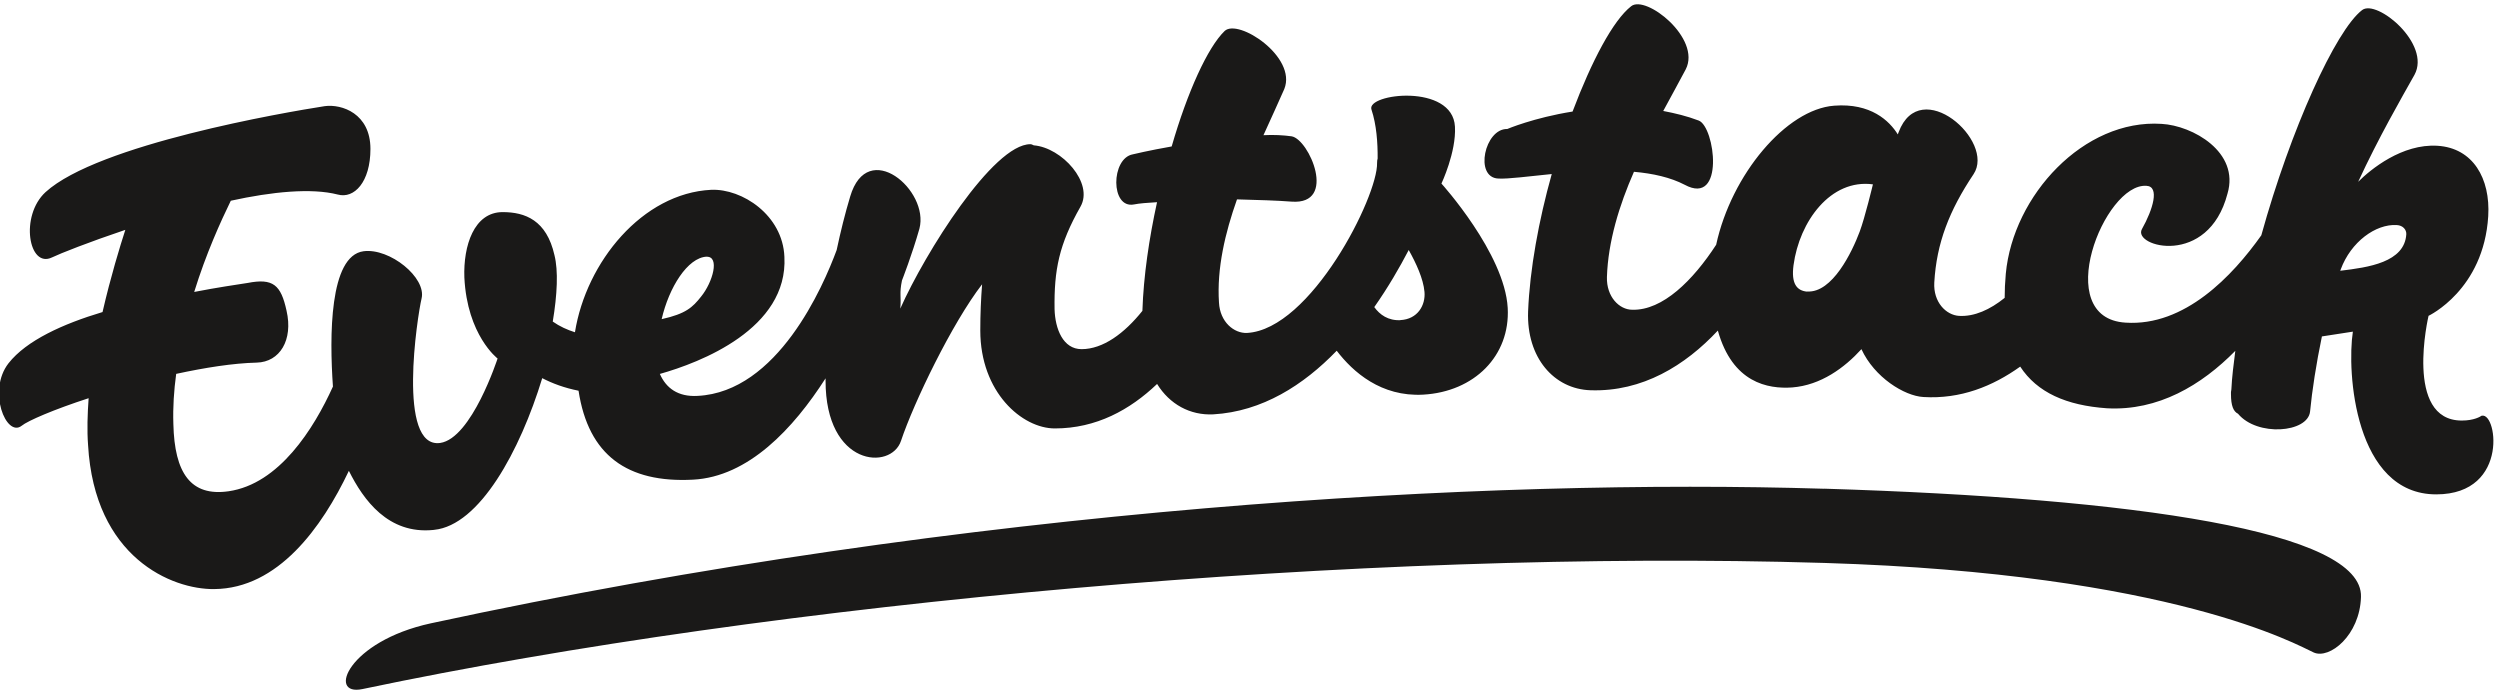
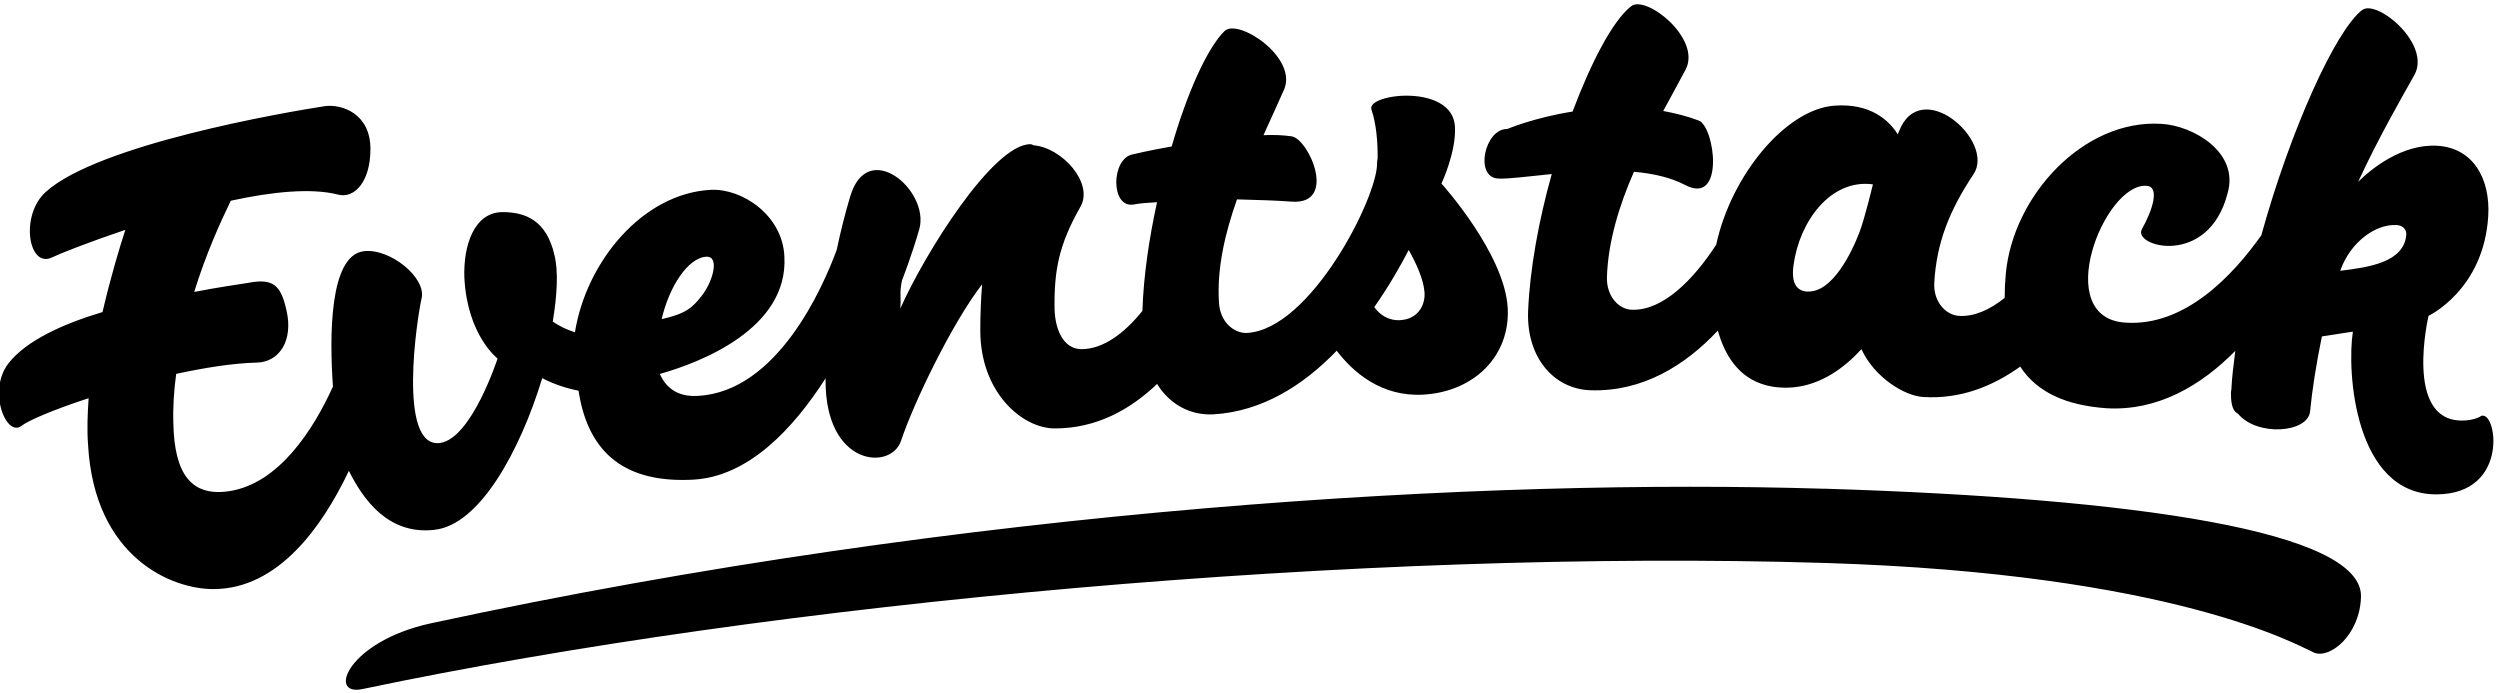
<svg xmlns="http://www.w3.org/2000/svg" width="444" height="123" viewBox="0 0 444 123">
-   <path fill="#1a1918" fill-rule="evenodd" d="M323.92 86.8c-59.5-1.83-151.15 3.13-247.4 23.9-14.74 3.2-18.45 13-12.16 11.68 73.64-15.5 177.52-24.9 259.7-22.4 61.9 1.9 84.07 14.65 86.85 15.9 2.8 1.26 8.2-3.03 8.4-9.86.4-11.66-40-17.53-95.3-19.23m116.8-13c-.3.2-1.4.9-3.6.9-10.3 0-5.9-18.6-5.9-18.6s9.8-4.6 10.6-17.7c.4-6.7-2.7-12.1-9-12.5-6.3-.4-11.9 4.2-14.1 6.4 3.6-7.8 7.7-14.9 10-19 3-5.5-6.7-13.5-9.3-11.5-4.7 3.6-12.7 21.2-17.9 40C396.5 49 388 58 377.5 57.3c-13.3-.8-3.8-24.8 3.7-24.3 2.4.1 1.17 4.2-.8 7.7-1.7 3.12 11.78 6.8 15.2-6.3 2.2-7.4-6.2-12.1-11.7-12.4-13.8-.9-26.37 12.7-27.67 26.6-.14 1.53-.2 2.95-.2 4.3-2.6 2.1-5.4 3.36-8.1 3.2-2.32-.14-4.6-2.45-4.4-5.93.4-7 2.67-12.8 6.97-19.23 3.94-5.9-9.46-17.7-13.3-7.47l-.15.4c-1.5-2.42-4.8-5.6-11.3-5.1-8.5.63-18.25 12.2-20.96 24.7-4.1 6.3-9.5 11.7-14.9 11.54-2.3 0-4.6-2.3-4.5-5.8.2-6.3 2.2-12.8 4.8-18.7 3.4.3 6.5 1 9 2.3 7.2 3.9 5.4-10.3 2.5-11.4-2.1-.8-4.2-1.3-6.3-1.7 1.5-2.8 2.9-5.3 4-7.4 2.8-5.5-7.1-13.3-9.7-11.2-3.2 2.5-7 9.7-10.4 18.7-6.9 1.1-11.6 3.1-11.6 3.1-4-.1-5.9 8.6-1.6 8.8 1.8.1 5.4-.4 9.5-.8-2.3 8.2-3.9 16.9-4.2 24.4-.3 8.2 4.6 13.8 11.1 14 9.2.3 16.8-4.4 22.6-10.6 2.6 9.3 8.9 10.4 13.2 10.1 5.1-.4 9.3-3.5 12.3-6.8 2.3 5 7.6 8.3 11 8.5 6.6.4 12.3-1.9 17.2-5.4 3 4.6 8.2 6.9 15.4 7.4 9.1.5 16.8-4.1 22.8-10.2-.3 2.38-.6 4.67-.7 6.87-.08.3-.08.6-.07.8 0 2.1.44 3.1 1.25 3.5 3.4 4.1 12.4 3.4 12.8-.4.34-3.6 1.1-8.54 2.1-13.33l5.5-.85c-1.1 7.1.3 28.9 14.8 28.9 13.33 0 10.7-15.54 7.84-13.86zM321 51.8c-1.94-.15-2.9-1.48-2.47-4.7 1.04-7.77 6.58-15.37 14.1-14.36 0 0-1.43 5.96-2.35 8.4-1.36 3.63-4.86 10.9-9.3 10.63zm94.62-3.65l.1-.32c1.8-4.87 6.2-8.08 9.94-7.86 1.14.06 1.73.85 1.7 1.62-.3 5-6.7 5.9-11.76 6.5zM77.1 94.1c8.06-.8 15.26-14 19.2-26.94 1.83.95 3.97 1.74 6.45 2.23 1.75 11.5 8.7 16.4 20.3 15.8 9.88-.5 17.87-9.1 23.57-18v.4c-.02 15.3 11.65 16 13.4 10.7 2.27-6.8 9.07-20.9 14.4-27.8-.2 2.6-.32 5.3-.32 8.2 0 11 7.44 17.4 13.24 17.4 7.35 0 13.34-3.3 18.16-7.9 2.22 3.6 5.85 5.6 9.97 5.4 8.7-.5 16.04-5.2 21.93-11.3 2.9 3.8 7.9 8.2 15.33 7.8 9.1-.5 15.5-6.9 15.04-15.4C267.23 45 256 32.6 256 32.6s2.65-5.6 2.4-10.1c-.4-7.74-15.8-5.9-14.83-3.05.9 2.7 1.12 5.9 1.1 8.7-.07.2-.1.47-.1.78.15 5.97-11.78 29.58-23.1 30.2-2.3.1-4.8-1.93-4.98-5.4-.4-6.07 1.1-12.4 3.2-18.32 3.7.1 7.2.2 9.7.4 8.2.6 3.1-11.1 0-11.6-1.4-.2-3.2-.3-5-.2 1.4-3.1 2.7-5.9 3.7-8.2 2.3-5.7-8.2-12.6-10.6-10.3-3 2.9-6.6 10.8-9.4 20.5-4 .7-6.9 1.4-6.9 1.4-3.9.7-4 9.7.2 8.9 1-.2 2.4-.3 4.1-.4-1.4 6.4-2.4 13.1-2.6 19.3-3.2 4-7 6.8-10.8 6.8-3.3 0-4.7-3.6-4.8-7.1-.1-7 .8-11.5 4.6-18.2 2.4-4.2-3.3-10.5-8.3-10.9-.2-.1-.4-.2-.6-.2-6.6 0-18.7 19.3-23.1 29.2.2-2.2-.2-2.6.3-5 0 0 1.8-4.6 3.1-9.2 1.8-6.8-9.2-16.2-12.3-5.7-.9 3-1.7 6.2-2.4 9.5-2.4 6.5-10.5 25.2-24.7 25.9-3.5.2-5.6-1.4-6.7-3.9 7.12-2 22.8-8 22.12-20.8-.3-7.4-7.5-12.13-13-11.9-12.2.6-22.2 12.8-24.2 25.3-1.34-.42-2.7-1.03-3.94-1.9.8-4.8 1-9.02.3-11.8-1.4-6.2-5.2-7.64-9.2-7.64-5.1 0-7 6-6.8 11.6.5 10.3 5.9 14.4 5.9 14.4s-4.6 14.2-10.2 15c-7.7 1.05-4.03-22.6-3.3-25.65.9-3.7-5.64-9-10.3-8.4-6.1.8-6.06 15.18-5.44 24.03-3.4 7.5-9.55 17.3-18.54 18.6-6.7.96-9.6-3.2-9.8-11.95-.1-3 .1-5.94.5-8.9 5.1-1.1 10.1-1.9 14.3-2 4.1-.1 6.5-4 5.3-9.22-1-4.6-2.4-5.8-6.9-4.93-1.9.3-5.4.8-9.5 1.6 2.1-6.8 4.7-12.5 6.5-16.2 7.3-1.6 14.3-2.3 19-1.1 2.9.8 5.8-2.2 5.8-8.1 0-6.3-5.1-8-8.1-7.6-7.1 1.1-40.3 6.8-49.6 15.27-4.6 4.22-3 13.6 1.14 11.6 1.45-.7 6.5-2.7 13.03-4.9-.94 2.9-2.6 8.3-4.05 14.6-7 2.1-13.5 5.03-16.7 9.1-3.8 4.9-.4 13.23 2.33 11.1 1.1-.9 5.75-2.9 11.9-4.9-.2 2.8-.3 5.7-.1 8.3 1.13 20 14.9 25.7 22.42 25.6 11.3-.1 19.1-10.9 23.9-21 2.6 5.2 7 11.3 15 10.5zm171.67-37.24c-2.24.12-3.72-.97-4.7-2.32 2.46-3.5 4.5-7.03 6.12-10.14 1.3 2.33 2.6 5.1 2.8 7.45.2 2.34-1.2 4.85-4.3 5zM125.47 45.6c2.4-.12 1.14 4.5-.96 7.08-1.5 1.9-2.7 3.05-7 4 1.3-5.63 4.6-10.93 8-11.1z" />
+   <path fill-rule="evenodd" d="M323.92 86.8c-59.5-1.83-151.15 3.13-247.4 23.9-14.74 3.2-18.45 13-12.16 11.68 73.64-15.5 177.52-24.9 259.7-22.4 61.9 1.9 84.07 14.65 86.85 15.9 2.8 1.26 8.2-3.03 8.4-9.86.4-11.66-40-17.53-95.3-19.23m116.8-13c-.3.2-1.4.9-3.6.9-10.3 0-5.9-18.6-5.9-18.6s9.8-4.6 10.6-17.7c.4-6.7-2.7-12.1-9-12.5-6.3-.4-11.9 4.2-14.1 6.4 3.6-7.8 7.7-14.9 10-19 3-5.5-6.7-13.5-9.3-11.5-4.7 3.6-12.7 21.2-17.9 40C396.5 49 388 58 377.5 57.3c-13.3-.8-3.8-24.8 3.7-24.3 2.4.1 1.17 4.2-.8 7.7-1.7 3.12 11.78 6.8 15.2-6.3 2.2-7.4-6.2-12.1-11.7-12.4-13.8-.9-26.37 12.7-27.67 26.6-.14 1.53-.2 2.95-.2 4.3-2.6 2.1-5.4 3.36-8.1 3.2-2.32-.14-4.6-2.45-4.4-5.93.4-7 2.67-12.8 6.97-19.23 3.94-5.9-9.46-17.7-13.3-7.47l-.15.4c-1.5-2.42-4.8-5.6-11.3-5.1-8.5.63-18.25 12.2-20.96 24.7-4.1 6.3-9.5 11.7-14.9 11.54-2.3 0-4.6-2.3-4.5-5.8.2-6.3 2.2-12.8 4.8-18.7 3.4.3 6.5 1 9 2.3 7.2 3.9 5.4-10.3 2.5-11.4-2.1-.8-4.2-1.3-6.3-1.7 1.5-2.8 2.9-5.3 4-7.4 2.8-5.5-7.1-13.3-9.7-11.2-3.2 2.5-7 9.7-10.4 18.7-6.9 1.1-11.6 3.1-11.6 3.1-4-.1-5.9 8.6-1.6 8.8 1.8.1 5.4-.4 9.5-.8-2.3 8.2-3.9 16.9-4.2 24.4-.3 8.2 4.6 13.8 11.1 14 9.2.3 16.8-4.4 22.6-10.6 2.6 9.3 8.9 10.4 13.2 10.1 5.1-.4 9.3-3.5 12.3-6.8 2.3 5 7.6 8.3 11 8.5 6.6.4 12.3-1.9 17.2-5.4 3 4.6 8.2 6.9 15.4 7.4 9.1.5 16.8-4.1 22.8-10.2-.3 2.38-.6 4.67-.7 6.87-.08.3-.08.6-.07.8 0 2.1.44 3.1 1.25 3.5 3.4 4.1 12.4 3.4 12.8-.4.34-3.6 1.1-8.54 2.1-13.33l5.5-.85c-1.1 7.1.3 28.9 14.8 28.9 13.33 0 10.7-15.54 7.84-13.86zM321 51.8c-1.94-.15-2.9-1.48-2.47-4.7 1.04-7.77 6.58-15.37 14.1-14.36 0 0-1.43 5.96-2.35 8.4-1.36 3.63-4.86 10.9-9.3 10.63zm94.62-3.65l.1-.32c1.8-4.87 6.2-8.08 9.94-7.86 1.14.06 1.73.85 1.7 1.62-.3 5-6.7 5.9-11.76 6.5zM77.1 94.1c8.06-.8 15.26-14 19.2-26.94 1.83.95 3.97 1.74 6.45 2.23 1.75 11.5 8.7 16.4 20.3 15.8 9.88-.5 17.87-9.1 23.57-18v.4c-.02 15.3 11.65 16 13.4 10.7 2.27-6.8 9.07-20.9 14.4-27.8-.2 2.6-.32 5.3-.32 8.2 0 11 7.44 17.4 13.24 17.4 7.35 0 13.34-3.3 18.16-7.9 2.22 3.6 5.85 5.6 9.97 5.4 8.7-.5 16.04-5.2 21.93-11.3 2.9 3.8 7.9 8.2 15.33 7.8 9.1-.5 15.5-6.9 15.04-15.4C267.23 45 256 32.6 256 32.6s2.65-5.6 2.4-10.1c-.4-7.74-15.8-5.9-14.83-3.05.9 2.7 1.12 5.9 1.1 8.7-.07.2-.1.47-.1.78.15 5.97-11.78 29.58-23.1 30.2-2.3.1-4.8-1.93-4.98-5.4-.4-6.07 1.1-12.4 3.2-18.32 3.7.1 7.2.2 9.7.4 8.2.6 3.1-11.1 0-11.6-1.4-.2-3.2-.3-5-.2 1.4-3.1 2.7-5.9 3.7-8.2 2.3-5.7-8.2-12.6-10.6-10.3-3 2.9-6.6 10.8-9.4 20.5-4 .7-6.9 1.4-6.9 1.4-3.9.7-4 9.7.2 8.9 1-.2 2.4-.3 4.1-.4-1.4 6.4-2.4 13.1-2.6 19.3-3.2 4-7 6.8-10.8 6.8-3.3 0-4.7-3.6-4.8-7.1-.1-7 .8-11.5 4.6-18.2 2.4-4.2-3.3-10.5-8.3-10.9-.2-.1-.4-.2-.6-.2-6.6 0-18.7 19.3-23.1 29.2.2-2.2-.2-2.6.3-5 0 0 1.8-4.6 3.1-9.2 1.8-6.8-9.2-16.2-12.3-5.7-.9 3-1.7 6.2-2.4 9.5-2.4 6.5-10.5 25.2-24.7 25.9-3.5.2-5.6-1.4-6.7-3.9 7.12-2 22.8-8 22.12-20.8-.3-7.4-7.5-12.13-13-11.9-12.2.6-22.2 12.8-24.2 25.3-1.34-.42-2.7-1.03-3.94-1.9.8-4.8 1-9.02.3-11.8-1.4-6.2-5.2-7.64-9.2-7.64-5.1 0-7 6-6.8 11.6.5 10.3 5.9 14.4 5.9 14.4s-4.6 14.2-10.2 15c-7.7 1.05-4.03-22.6-3.3-25.65.9-3.7-5.64-9-10.3-8.4-6.1.8-6.06 15.18-5.44 24.03-3.4 7.5-9.55 17.3-18.54 18.6-6.7.96-9.6-3.2-9.8-11.95-.1-3 .1-5.94.5-8.9 5.1-1.1 10.1-1.9 14.3-2 4.1-.1 6.5-4 5.3-9.22-1-4.6-2.4-5.8-6.9-4.93-1.9.3-5.4.8-9.5 1.6 2.1-6.8 4.7-12.5 6.5-16.2 7.3-1.6 14.3-2.3 19-1.1 2.9.8 5.8-2.2 5.8-8.1 0-6.3-5.1-8-8.1-7.6-7.1 1.1-40.3 6.8-49.6 15.27-4.6 4.22-3 13.6 1.14 11.6 1.45-.7 6.5-2.7 13.03-4.9-.94 2.9-2.6 8.3-4.05 14.6-7 2.1-13.5 5.03-16.7 9.1-3.8 4.9-.4 13.23 2.33 11.1 1.1-.9 5.75-2.9 11.9-4.9-.2 2.8-.3 5.7-.1 8.3 1.13 20 14.9 25.7 22.42 25.6 11.3-.1 19.1-10.9 23.9-21 2.6 5.2 7 11.3 15 10.5zm171.67-37.24c-2.24.12-3.72-.97-4.7-2.32 2.46-3.5 4.5-7.03 6.12-10.14 1.3 2.33 2.6 5.1 2.8 7.45.2 2.34-1.2 4.85-4.3 5zM125.47 45.6c2.4-.12 1.14 4.5-.96 7.08-1.5 1.9-2.7 3.05-7 4 1.3-5.63 4.6-10.93 8-11.1z" />
</svg>
